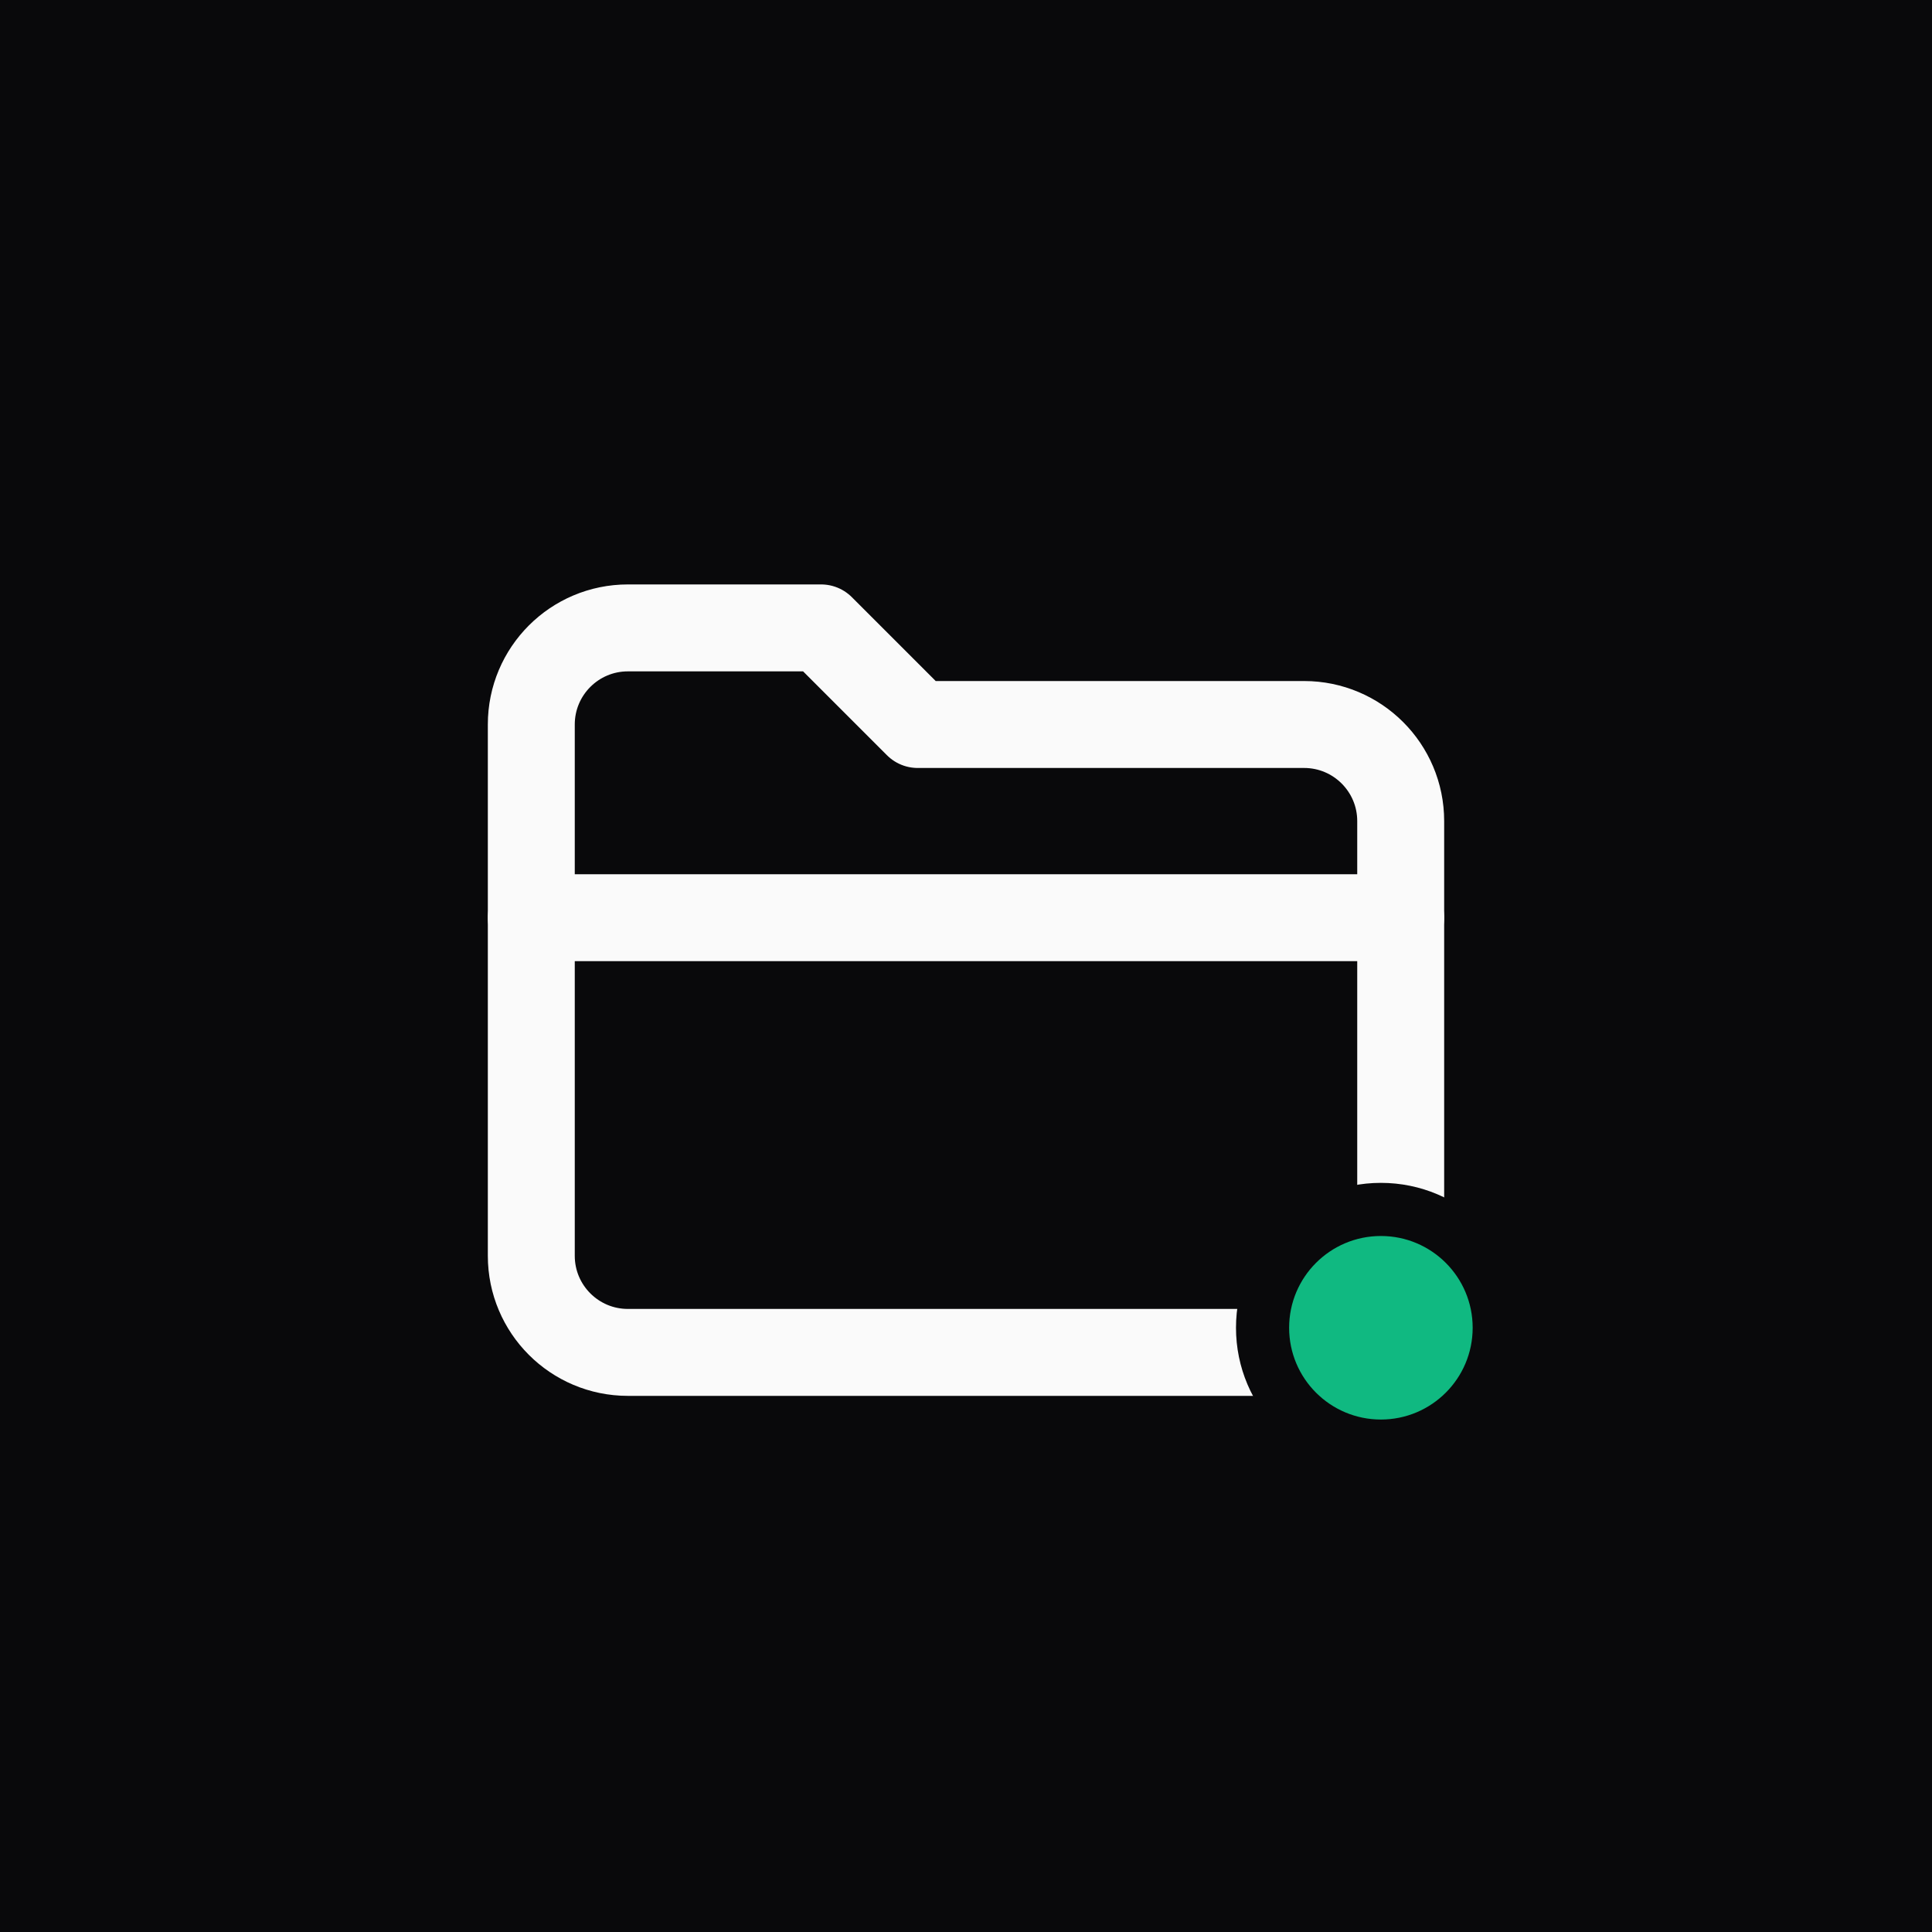
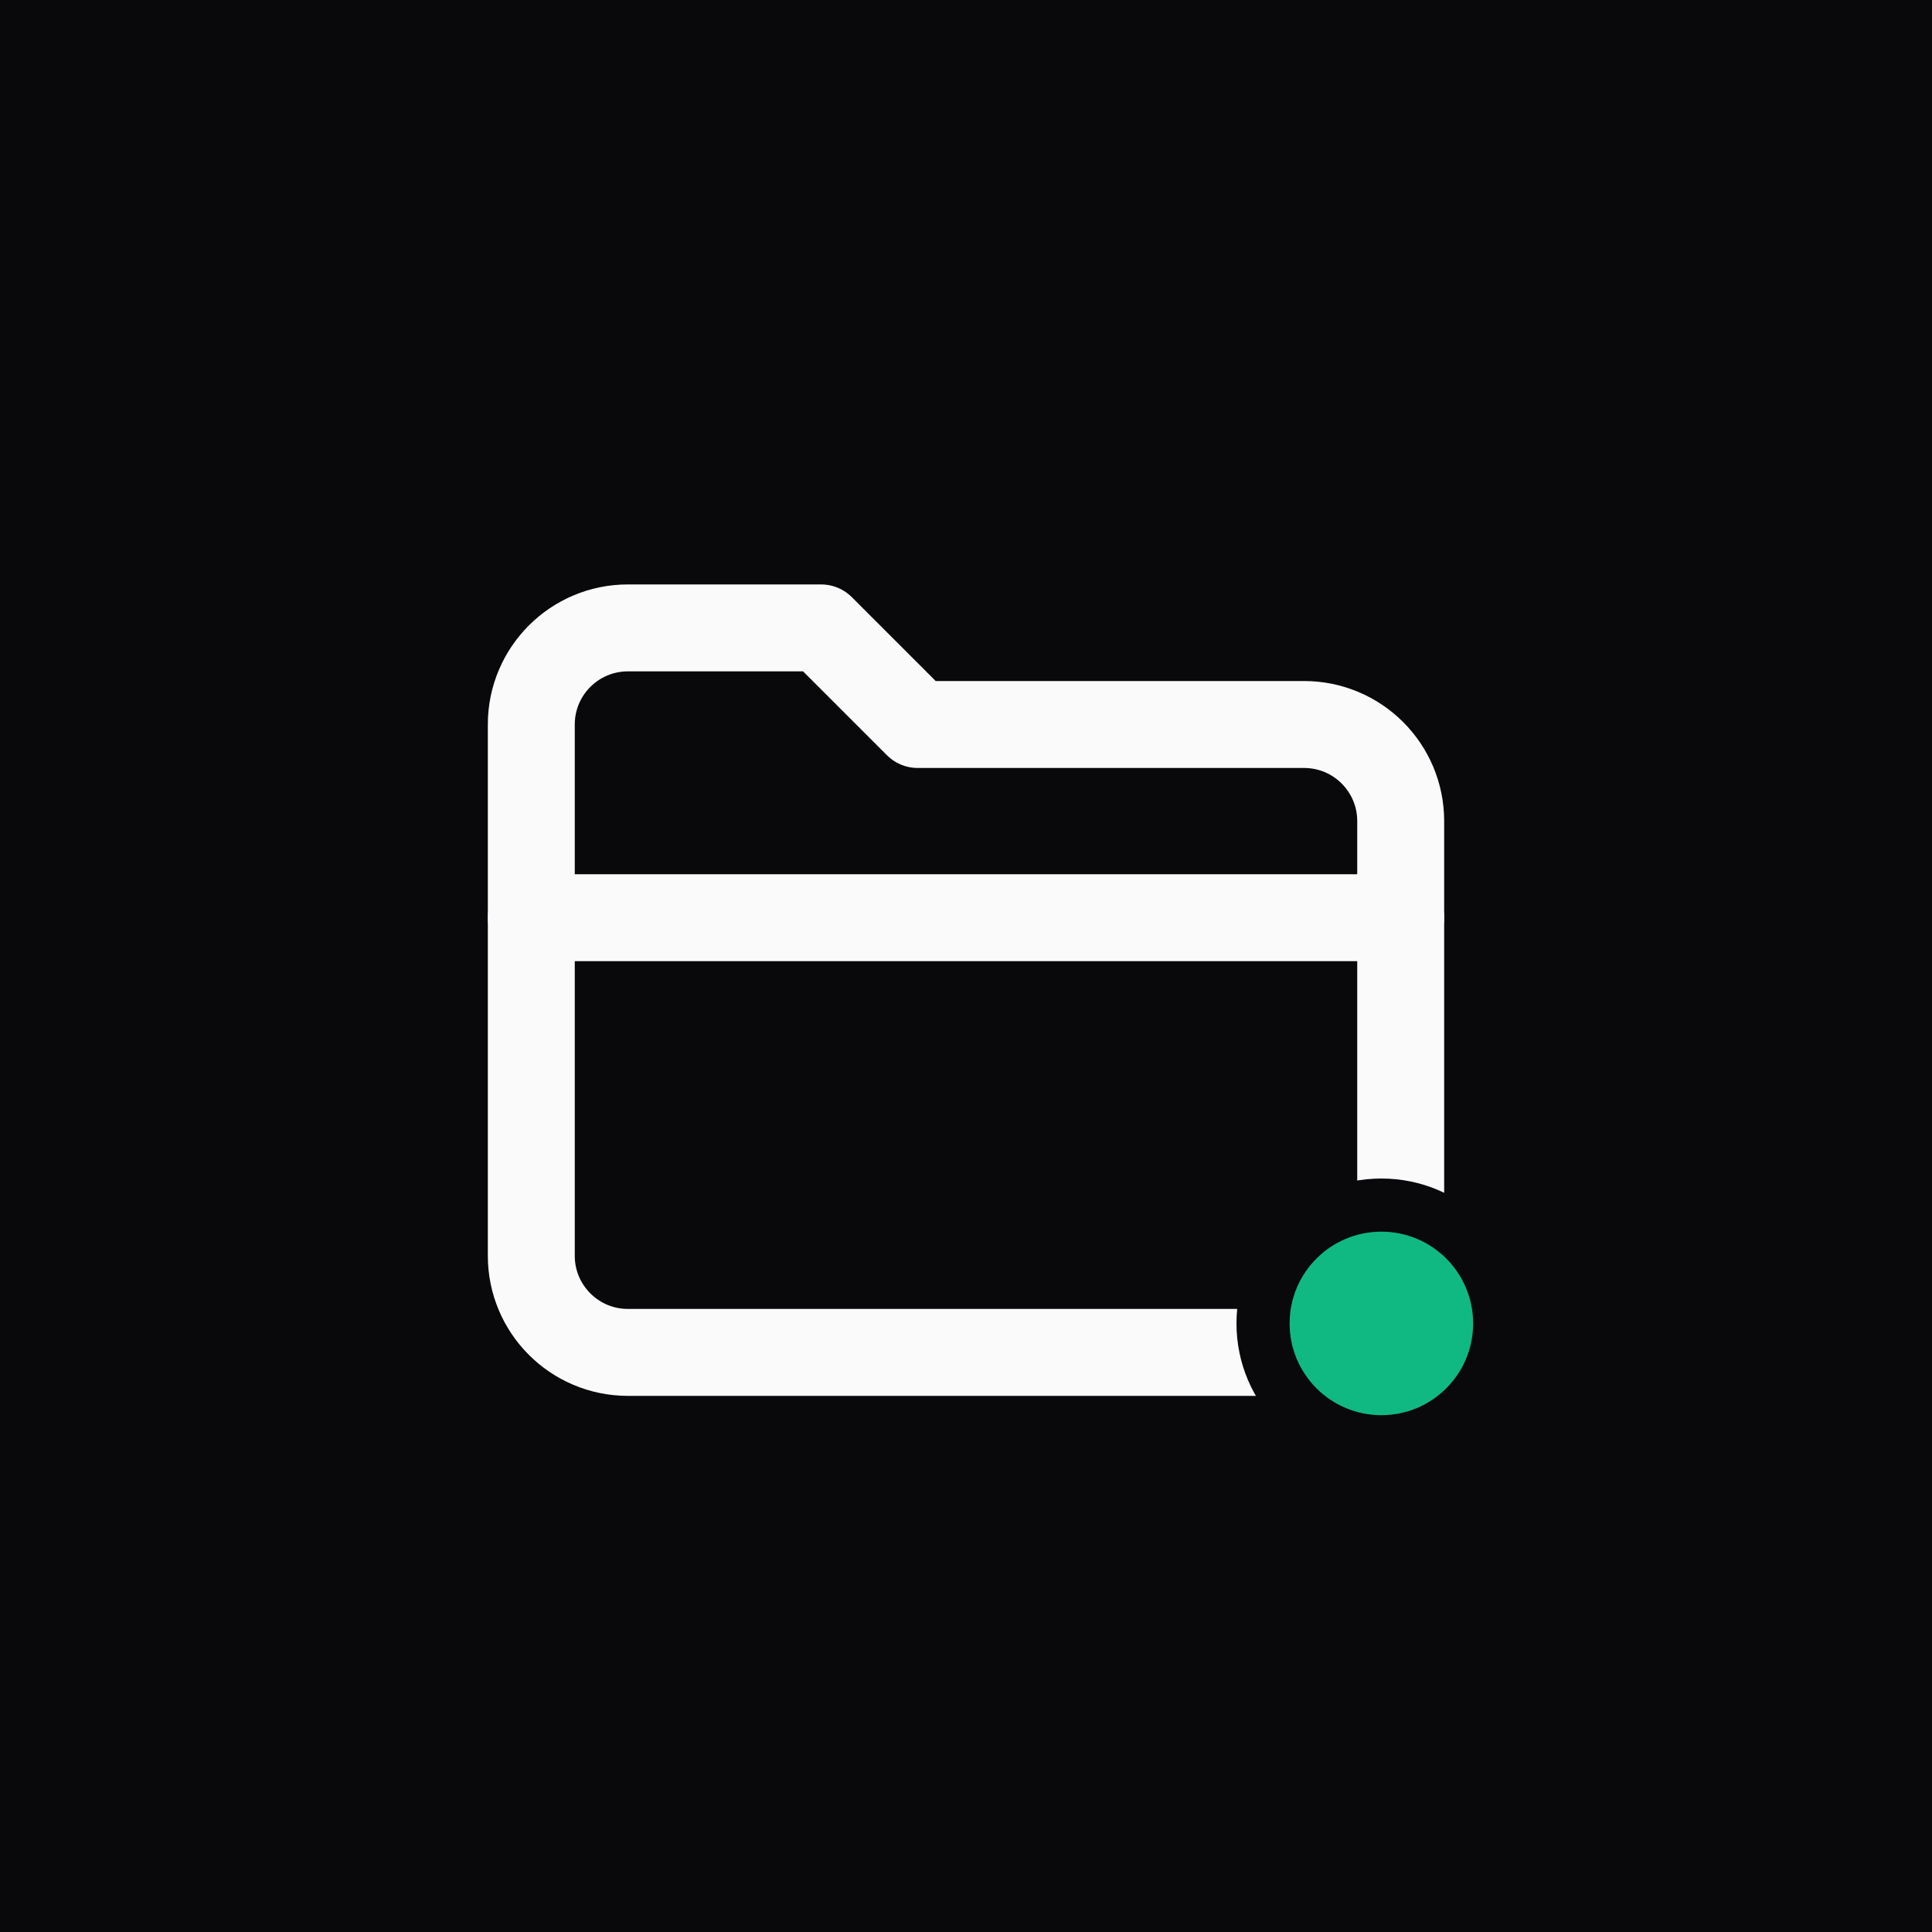
<svg xmlns="http://www.w3.org/2000/svg" width="400" height="400" viewBox="0 0 400 400">
  <rect width="400" height="400" fill="#09090b" />
  <g transform="translate(80 80) scale(10)" fill="none" stroke="#fafafa" stroke-width="1.8" stroke-linecap="round" stroke-linejoin="round">
    <path d="M3 7a2 2 0 0 1 2-2h4l2 2h8a2 2 0 0 1 2 2v9a2 2 0 0 1-2 2H5a2 2 0 0 1-2-2Z" />
    <path d="M3 11h18" />
  </g>
-   <circle cx="285.9" cy="274.9" r="30.0" fill="#09090b" />
-   <circle cx="285.9" cy="274.9" r="19.0" fill="#10b981" />
+   <g transform="translate(80 80) scale(10)">
+     <circle cx="20.6" cy="19.4" r="3" fill="#09090b" />
+     <circle cx="20.6" cy="19.4" r="1.9" fill="#10b981" />
+   </g>
</svg>
